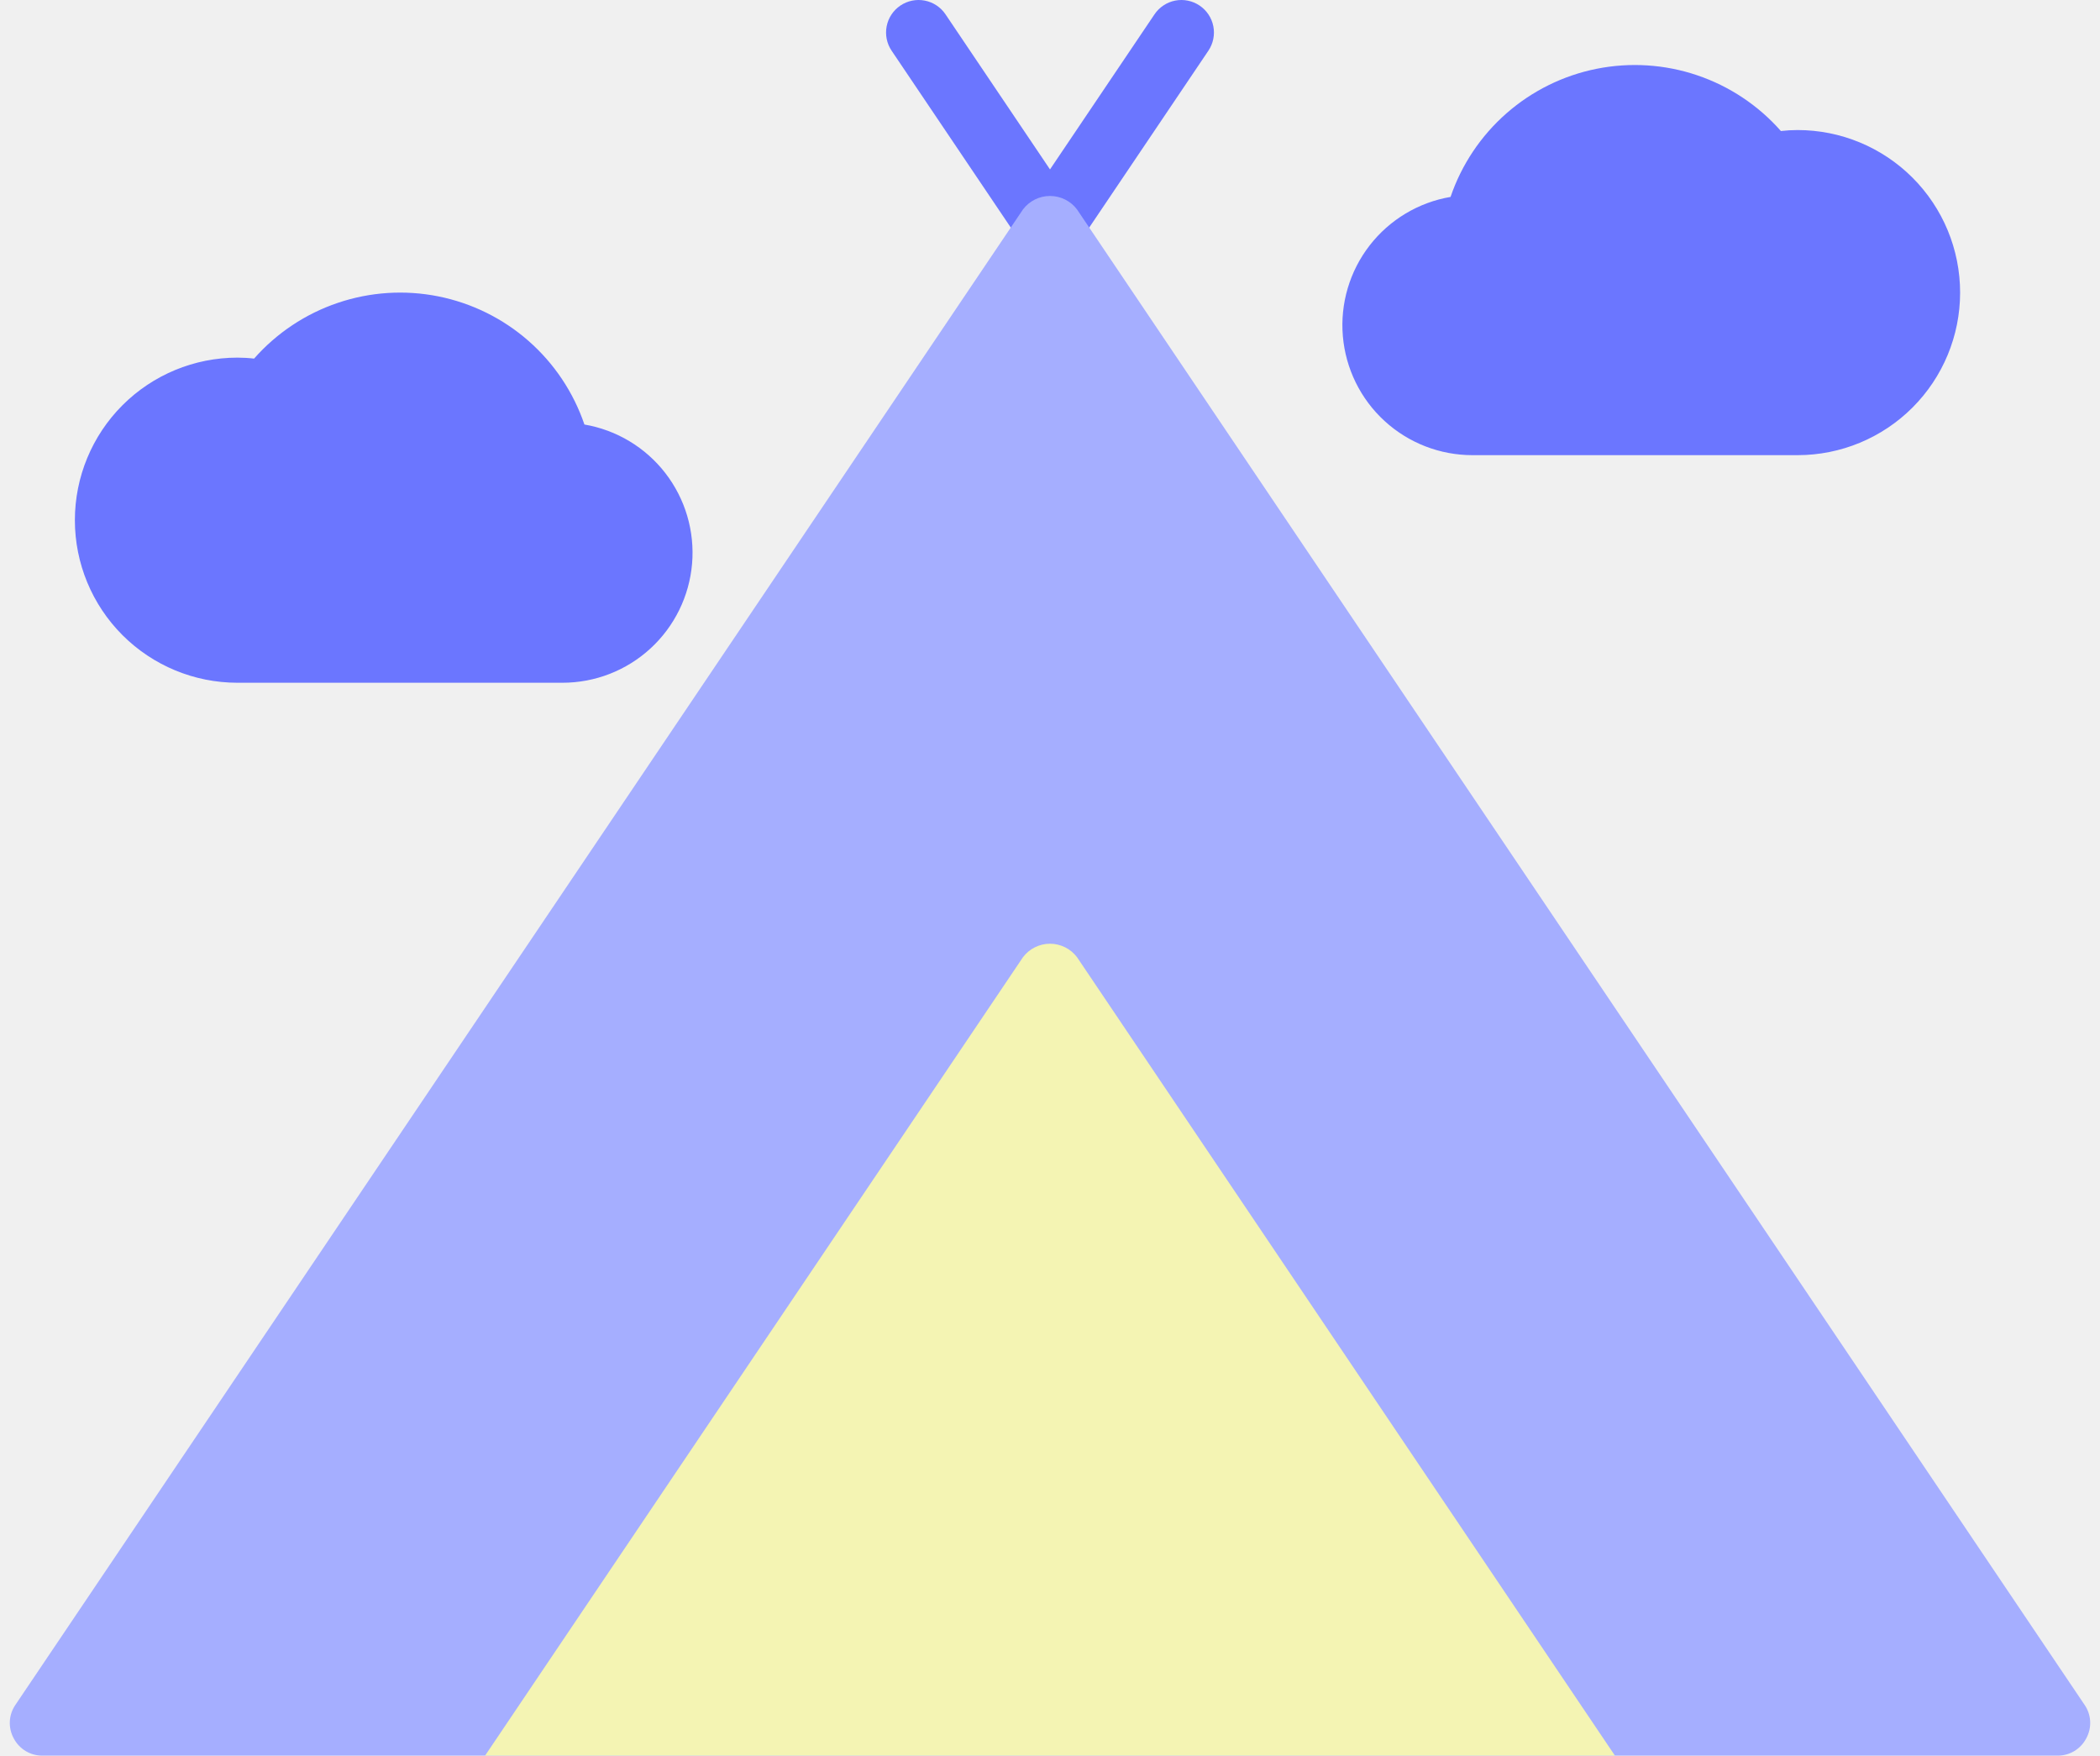
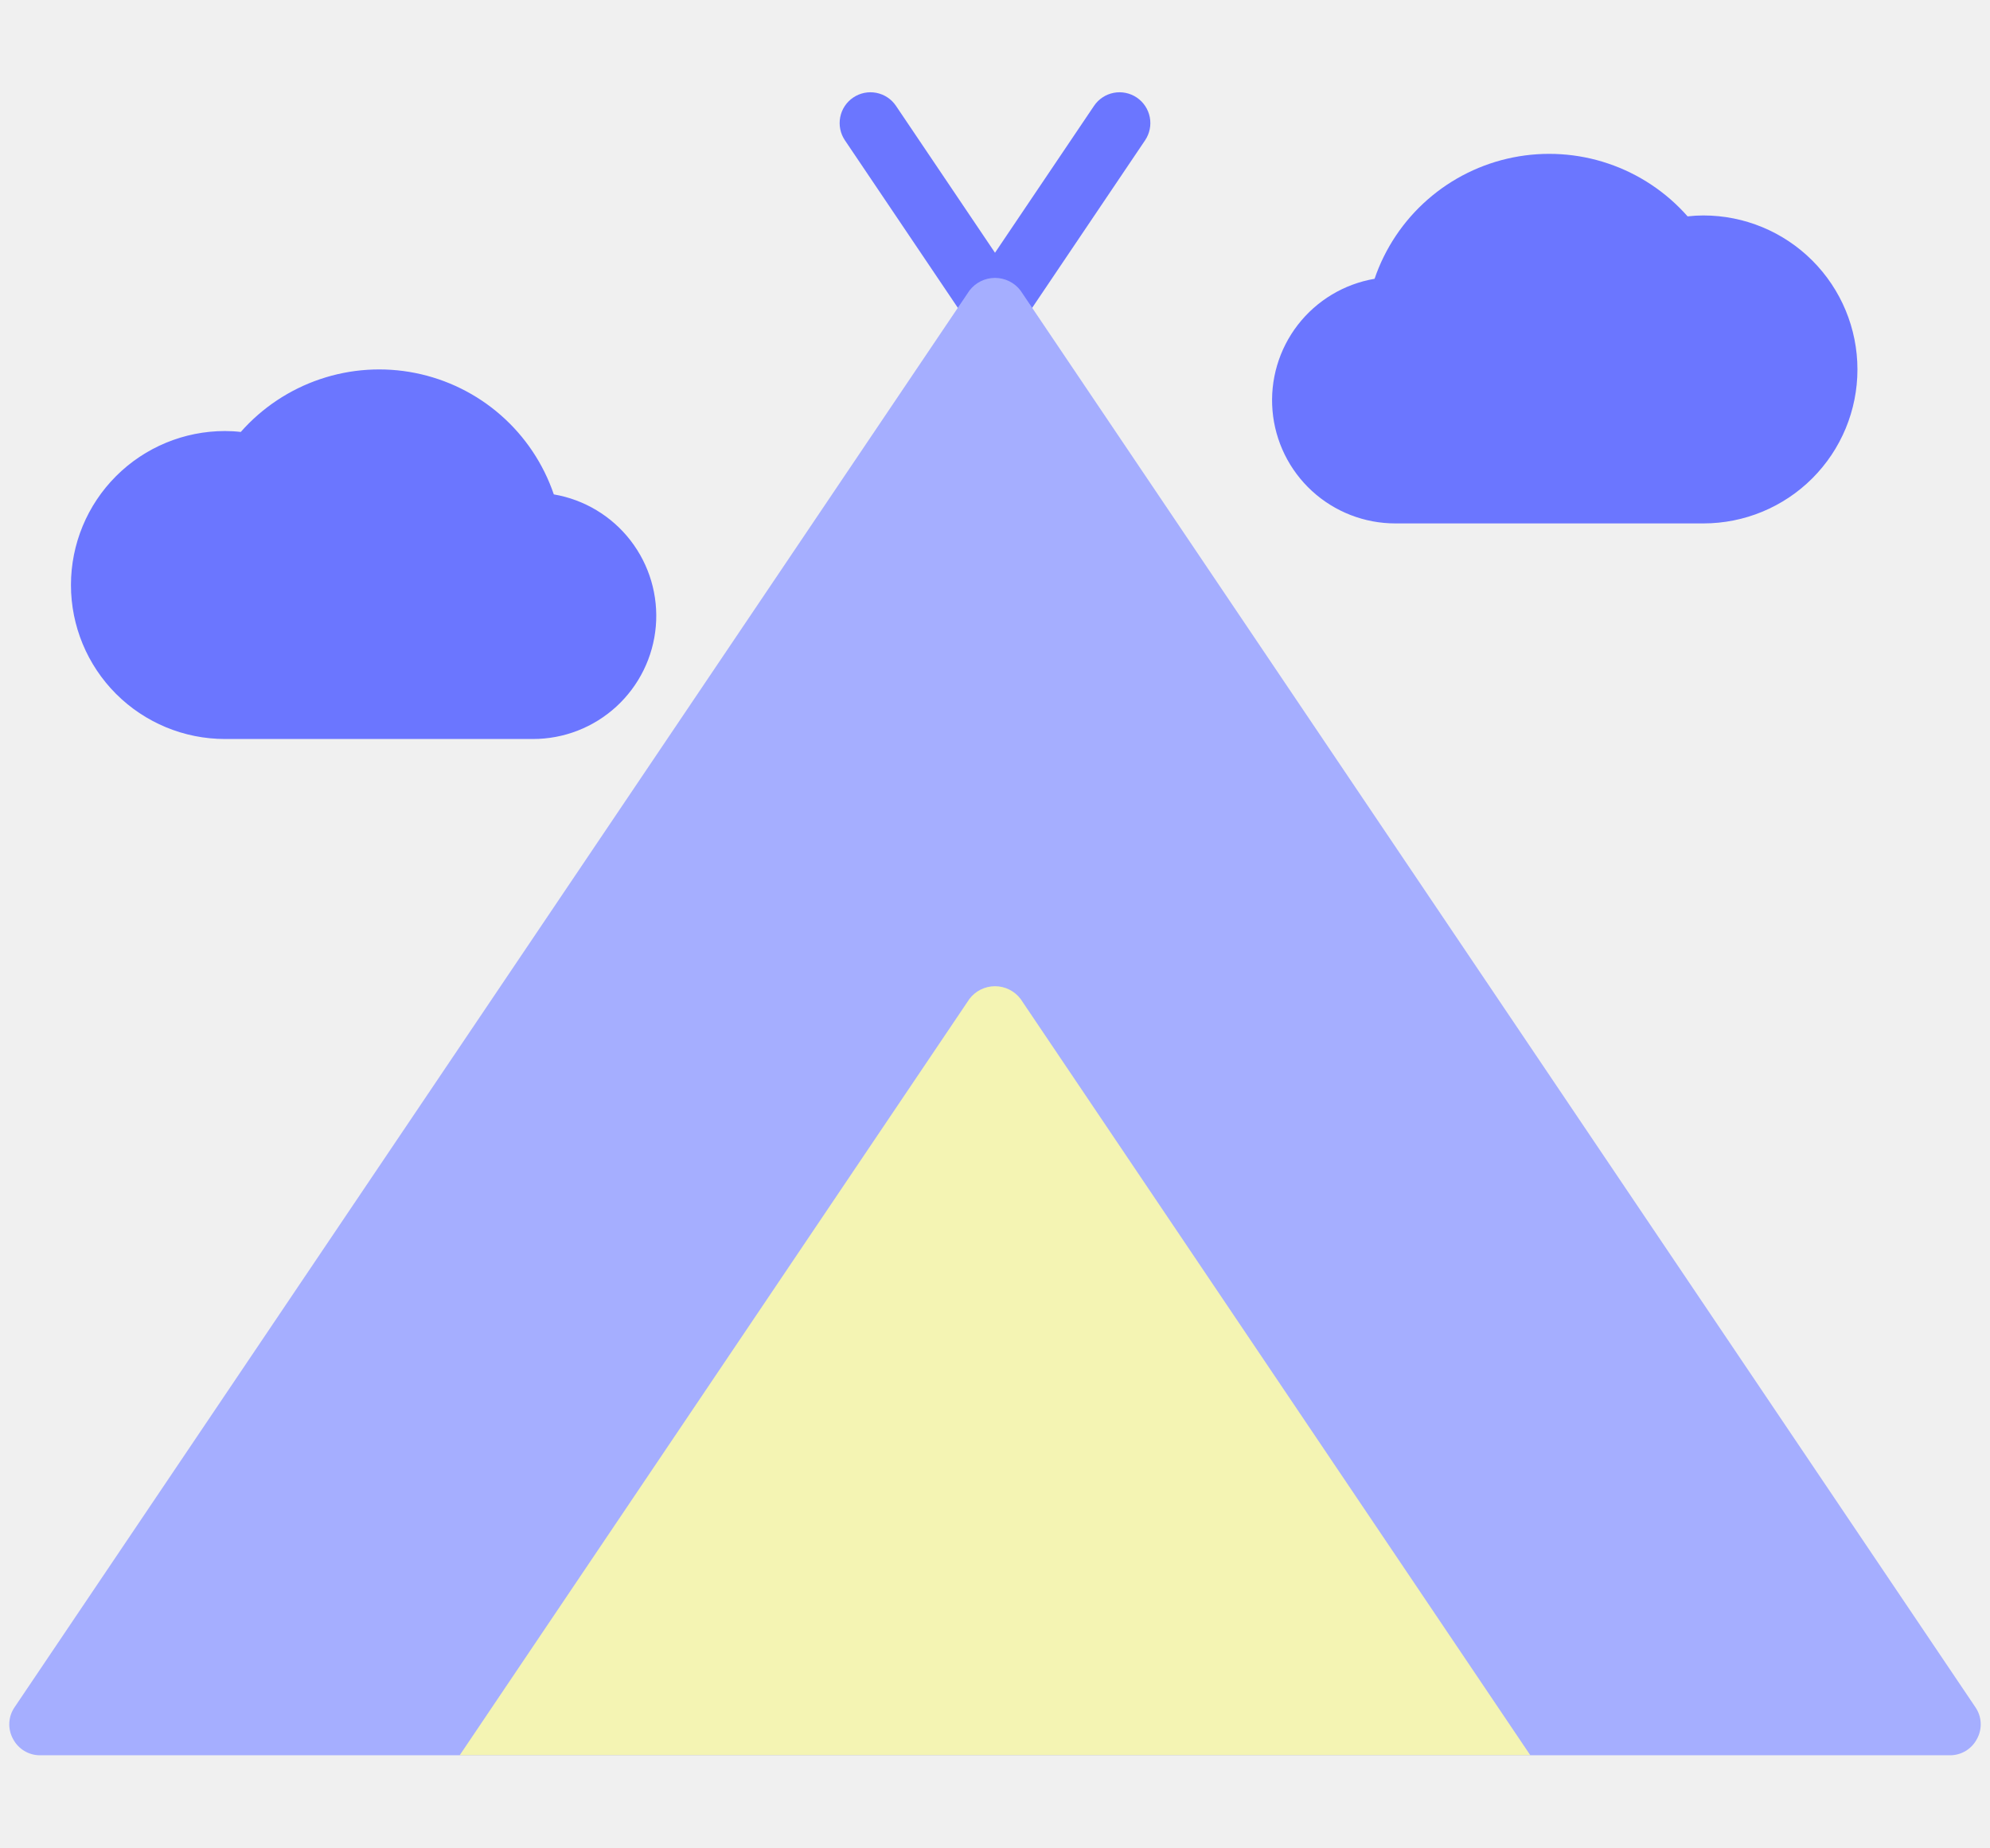
- <svg xmlns="http://www.w3.org/2000/svg" width="134" height="112" viewBox="0 0 134 112" fill="none">
+ <svg xmlns="http://www.w3.org/2000/svg" width="70" height="65" viewBox="0 0 134 112" fill="none">
  <rect width="134" height="112" fill="none" />
  <g id="ÑÑÐ¾ÑÑÐ½ÐºÐ°" clip-path="url(#clip0_0_1)">
    <rect width="1920" height="6375" fill="none" transform="translate(-508 -2308)" />
    <g id="Group 17">
      <g id="Group 14">
        <path id="Vector" d="M76.546 0.355C76.32 0.202 76.067 0.096 75.8 0.042C75.533 -0.013 75.258 -0.014 74.991 0.038C74.724 0.09 74.469 0.194 74.242 0.345C74.015 0.495 73.82 0.689 73.668 0.915L67 10.808L60.332 0.914C60.025 0.458 59.549 0.143 59.009 0.038C58.469 -0.067 57.909 0.047 57.453 0.355C56.997 0.662 56.682 1.138 56.577 1.678C56.472 2.218 56.586 2.778 56.893 3.234L65.28 15.678C65.418 15.876 65.59 16.047 65.788 16.184C65.809 16.2 65.82 16.224 65.841 16.238C65.868 16.256 65.898 16.261 65.924 16.278C66.04 16.347 66.162 16.405 66.289 16.451C66.344 16.472 66.397 16.498 66.455 16.513C66.626 16.562 66.803 16.587 66.981 16.59L66.998 16.593H67.002L67.021 16.59C67.198 16.587 67.374 16.561 67.545 16.513C67.603 16.497 67.658 16.47 67.715 16.449C67.84 16.404 67.96 16.347 68.074 16.279C68.101 16.262 68.132 16.256 68.159 16.238C68.181 16.223 68.192 16.198 68.214 16.183C68.411 16.045 68.582 15.875 68.72 15.678L77.107 3.234C77.414 2.777 77.528 2.218 77.423 1.678C77.317 1.138 77.002 0.662 76.546 0.355Z" fill="#6B76FF" />
        <path id="Vector_2" d="M133.121 110.901C132.948 111.234 132.686 111.513 132.364 111.707C132.042 111.901 131.672 112.003 131.296 112H2.704C2.328 112.003 1.958 111.901 1.636 111.707C1.314 111.513 1.052 111.234 0.878 110.901C0.696 110.57 0.609 110.195 0.627 109.818C0.645 109.44 0.768 109.076 0.982 108.764L65.278 13.357C65.48 13.091 65.74 12.876 66.039 12.727C66.337 12.579 66.666 12.502 67 12.502C67.333 12.502 67.662 12.579 67.961 12.727C68.26 12.876 68.52 13.091 68.721 13.357L133.018 108.764C133.232 109.076 133.355 109.44 133.373 109.818C133.391 110.195 133.304 110.57 133.121 110.901Z" fill="#A5AEFF" />
        <path id="Vector_3" d="M103.048 112H30.953L65.279 61.061C65.48 60.795 65.74 60.579 66.039 60.431C66.338 60.283 66.667 60.205 67 60.205C67.334 60.205 67.663 60.283 67.962 60.431C68.26 60.579 68.52 60.795 68.722 61.061L103.048 112Z" fill="#F4F4B3" />
        <path id="Vector_4" d="M37.292 27.082C36.59 25.021 35.359 23.181 33.722 21.746C32.085 20.311 30.099 19.332 27.964 18.906C25.829 18.48 23.62 18.623 21.558 19.32C19.495 20.017 17.652 21.244 16.213 22.877C15.86 22.835 15.504 22.815 15.148 22.815C12.398 22.815 9.76 23.907 7.815 25.852C5.87 27.797 4.778 30.435 4.778 33.185C4.778 35.935 5.87 38.573 7.815 40.518C9.76 42.463 12.398 43.556 15.148 43.556H35.889C37.968 43.557 39.972 42.778 41.504 41.371C43.036 39.965 43.984 38.035 44.161 35.964C44.337 33.892 43.729 31.829 42.457 30.184C41.185 28.539 39.342 27.432 37.292 27.082ZM114.703 8.296C114.347 8.296 113.992 8.317 113.638 8.358C112.199 6.725 110.356 5.498 108.294 4.801C106.231 4.104 104.022 3.962 101.887 4.387C99.752 4.813 97.767 5.792 96.13 7.227C94.493 8.662 93.261 10.502 92.559 12.562C90.509 12.912 88.664 14.019 87.391 15.664C86.119 17.309 85.51 19.372 85.687 21.445C85.864 23.517 86.812 25.448 88.345 26.854C89.878 28.26 91.883 29.039 93.963 29.037H114.703C117.454 29.037 120.092 27.944 122.036 26C123.981 24.055 125.074 21.417 125.074 18.667C125.074 15.916 123.981 13.278 122.036 11.334C120.092 9.389 117.454 8.296 114.703 8.296Z" fill="#6B76FF" />
      </g>
    </g>
  </g>
  <defs>
    <clipPath id="clip0_0_1">
      <rect width="1920" height="6375" fill="white" transform="translate(-508 -2308)" />
    </clipPath>
  </defs>
</svg>
